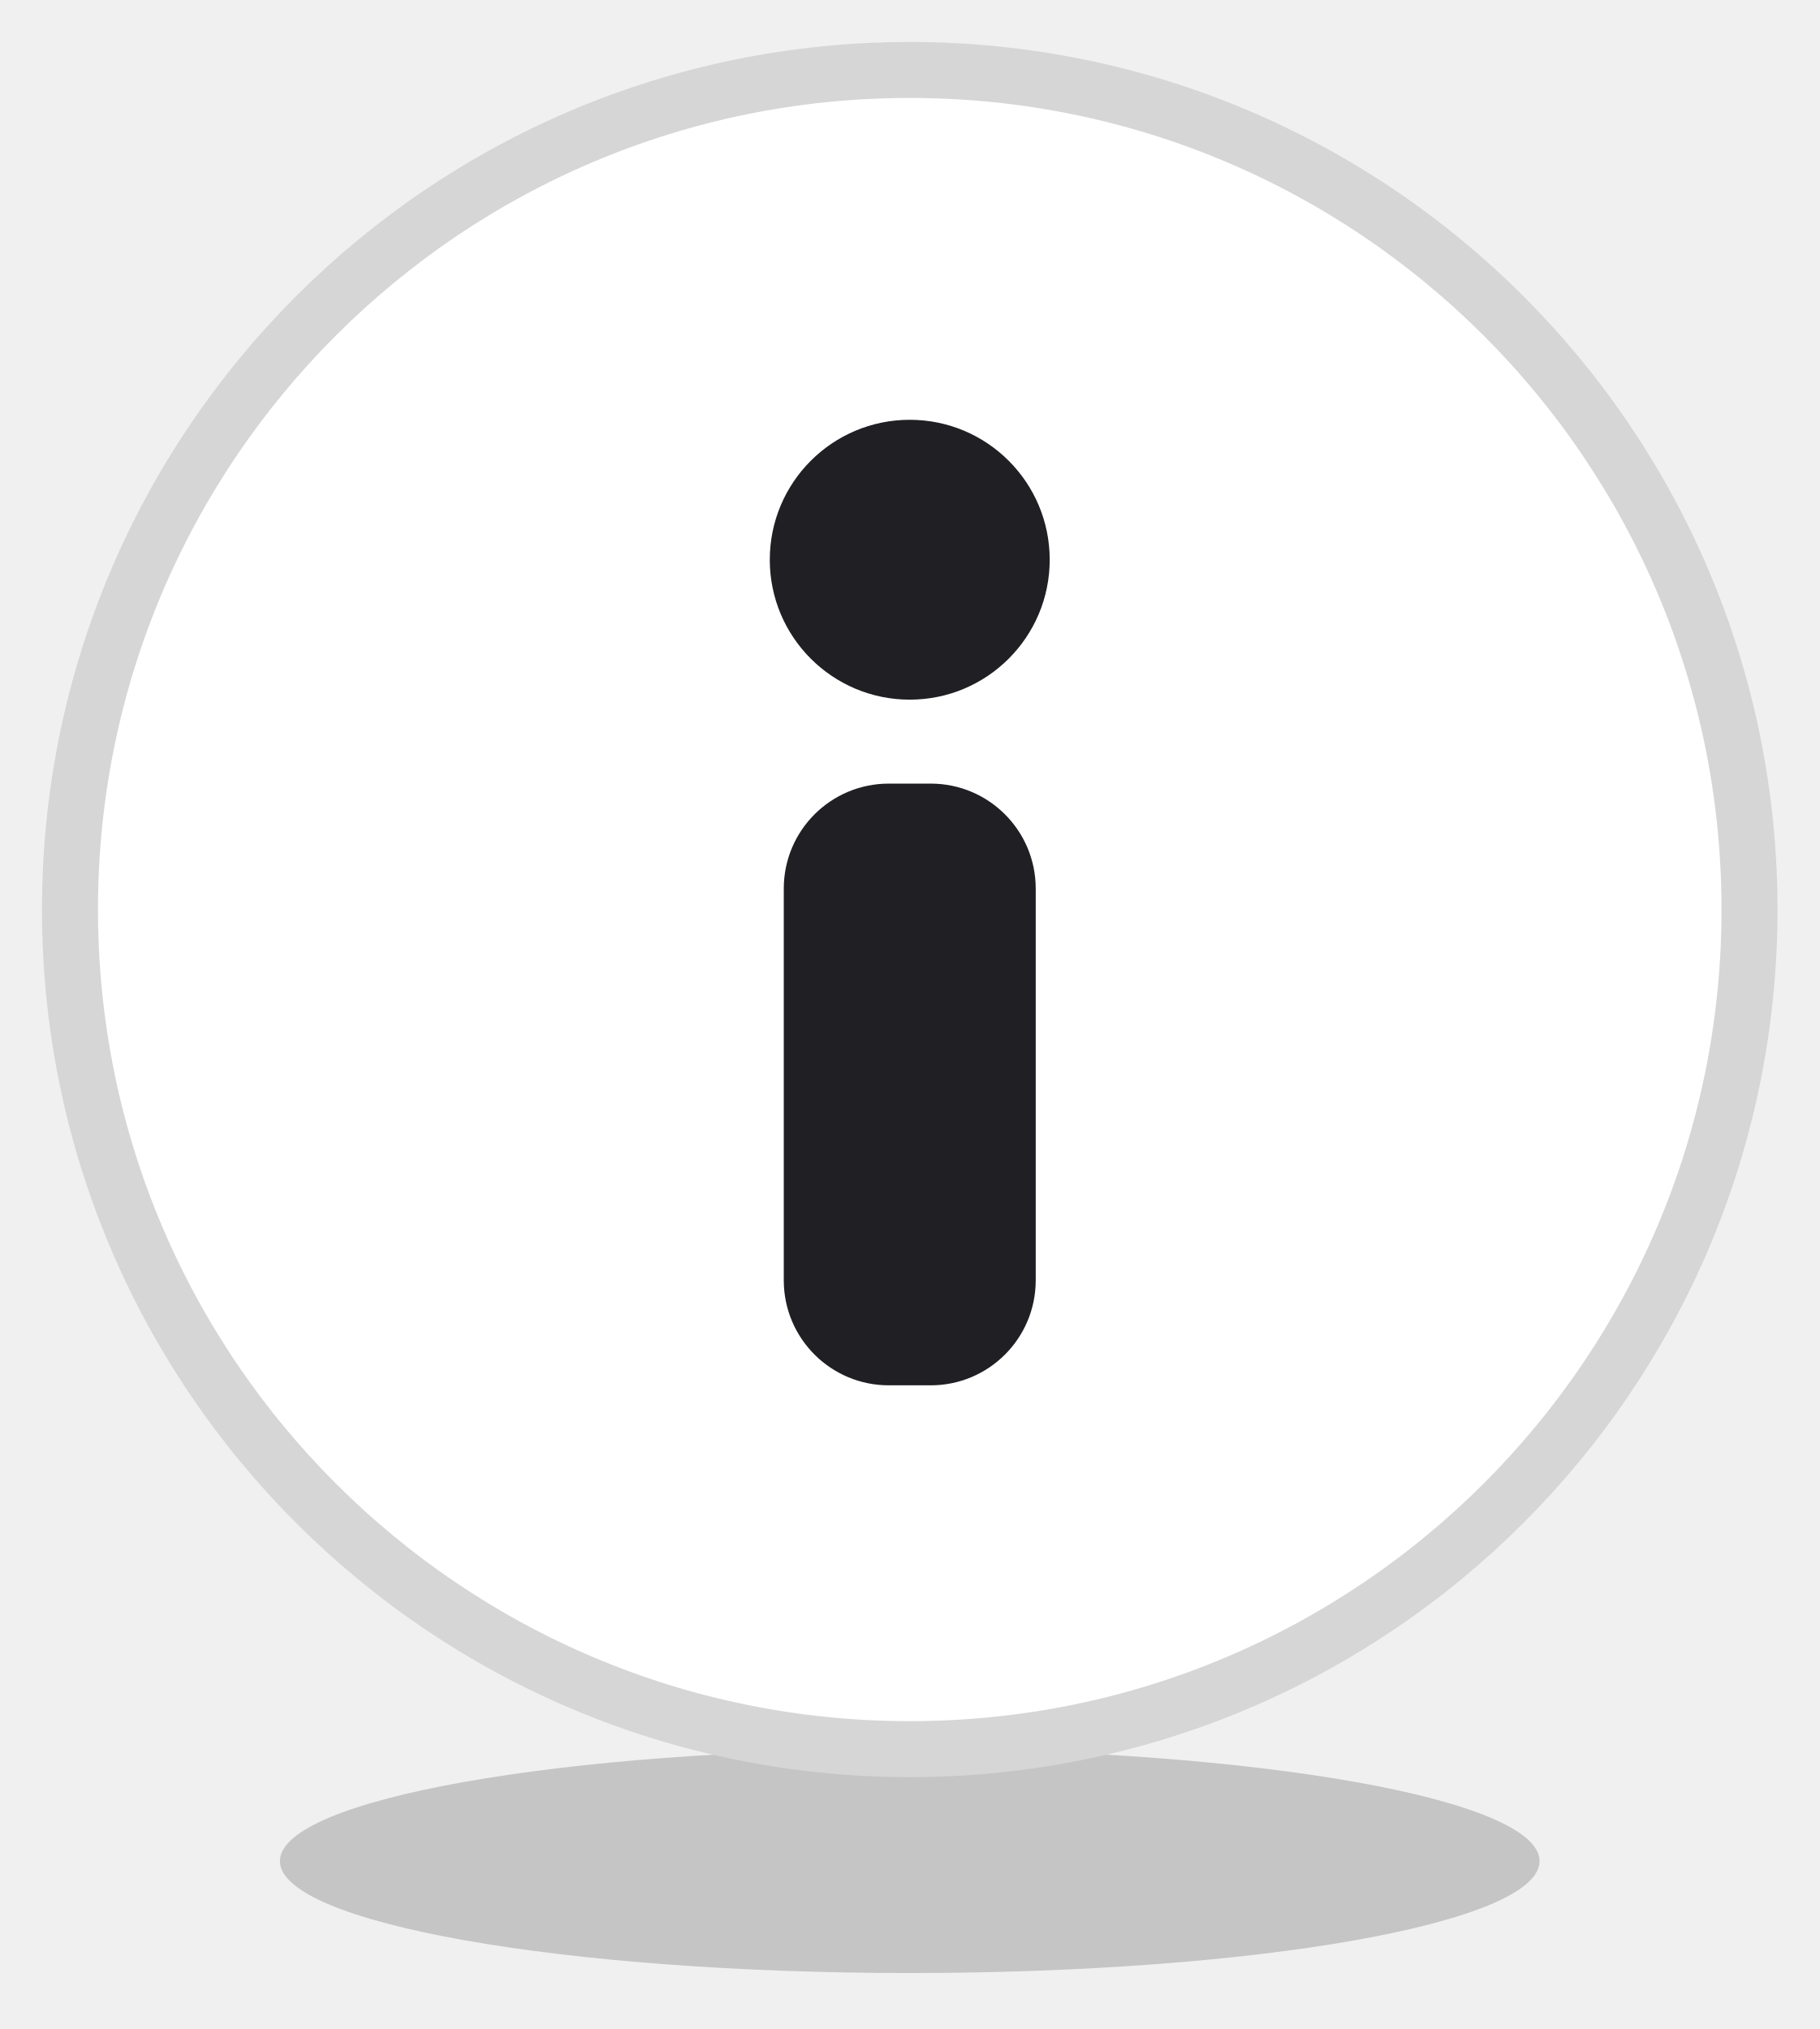
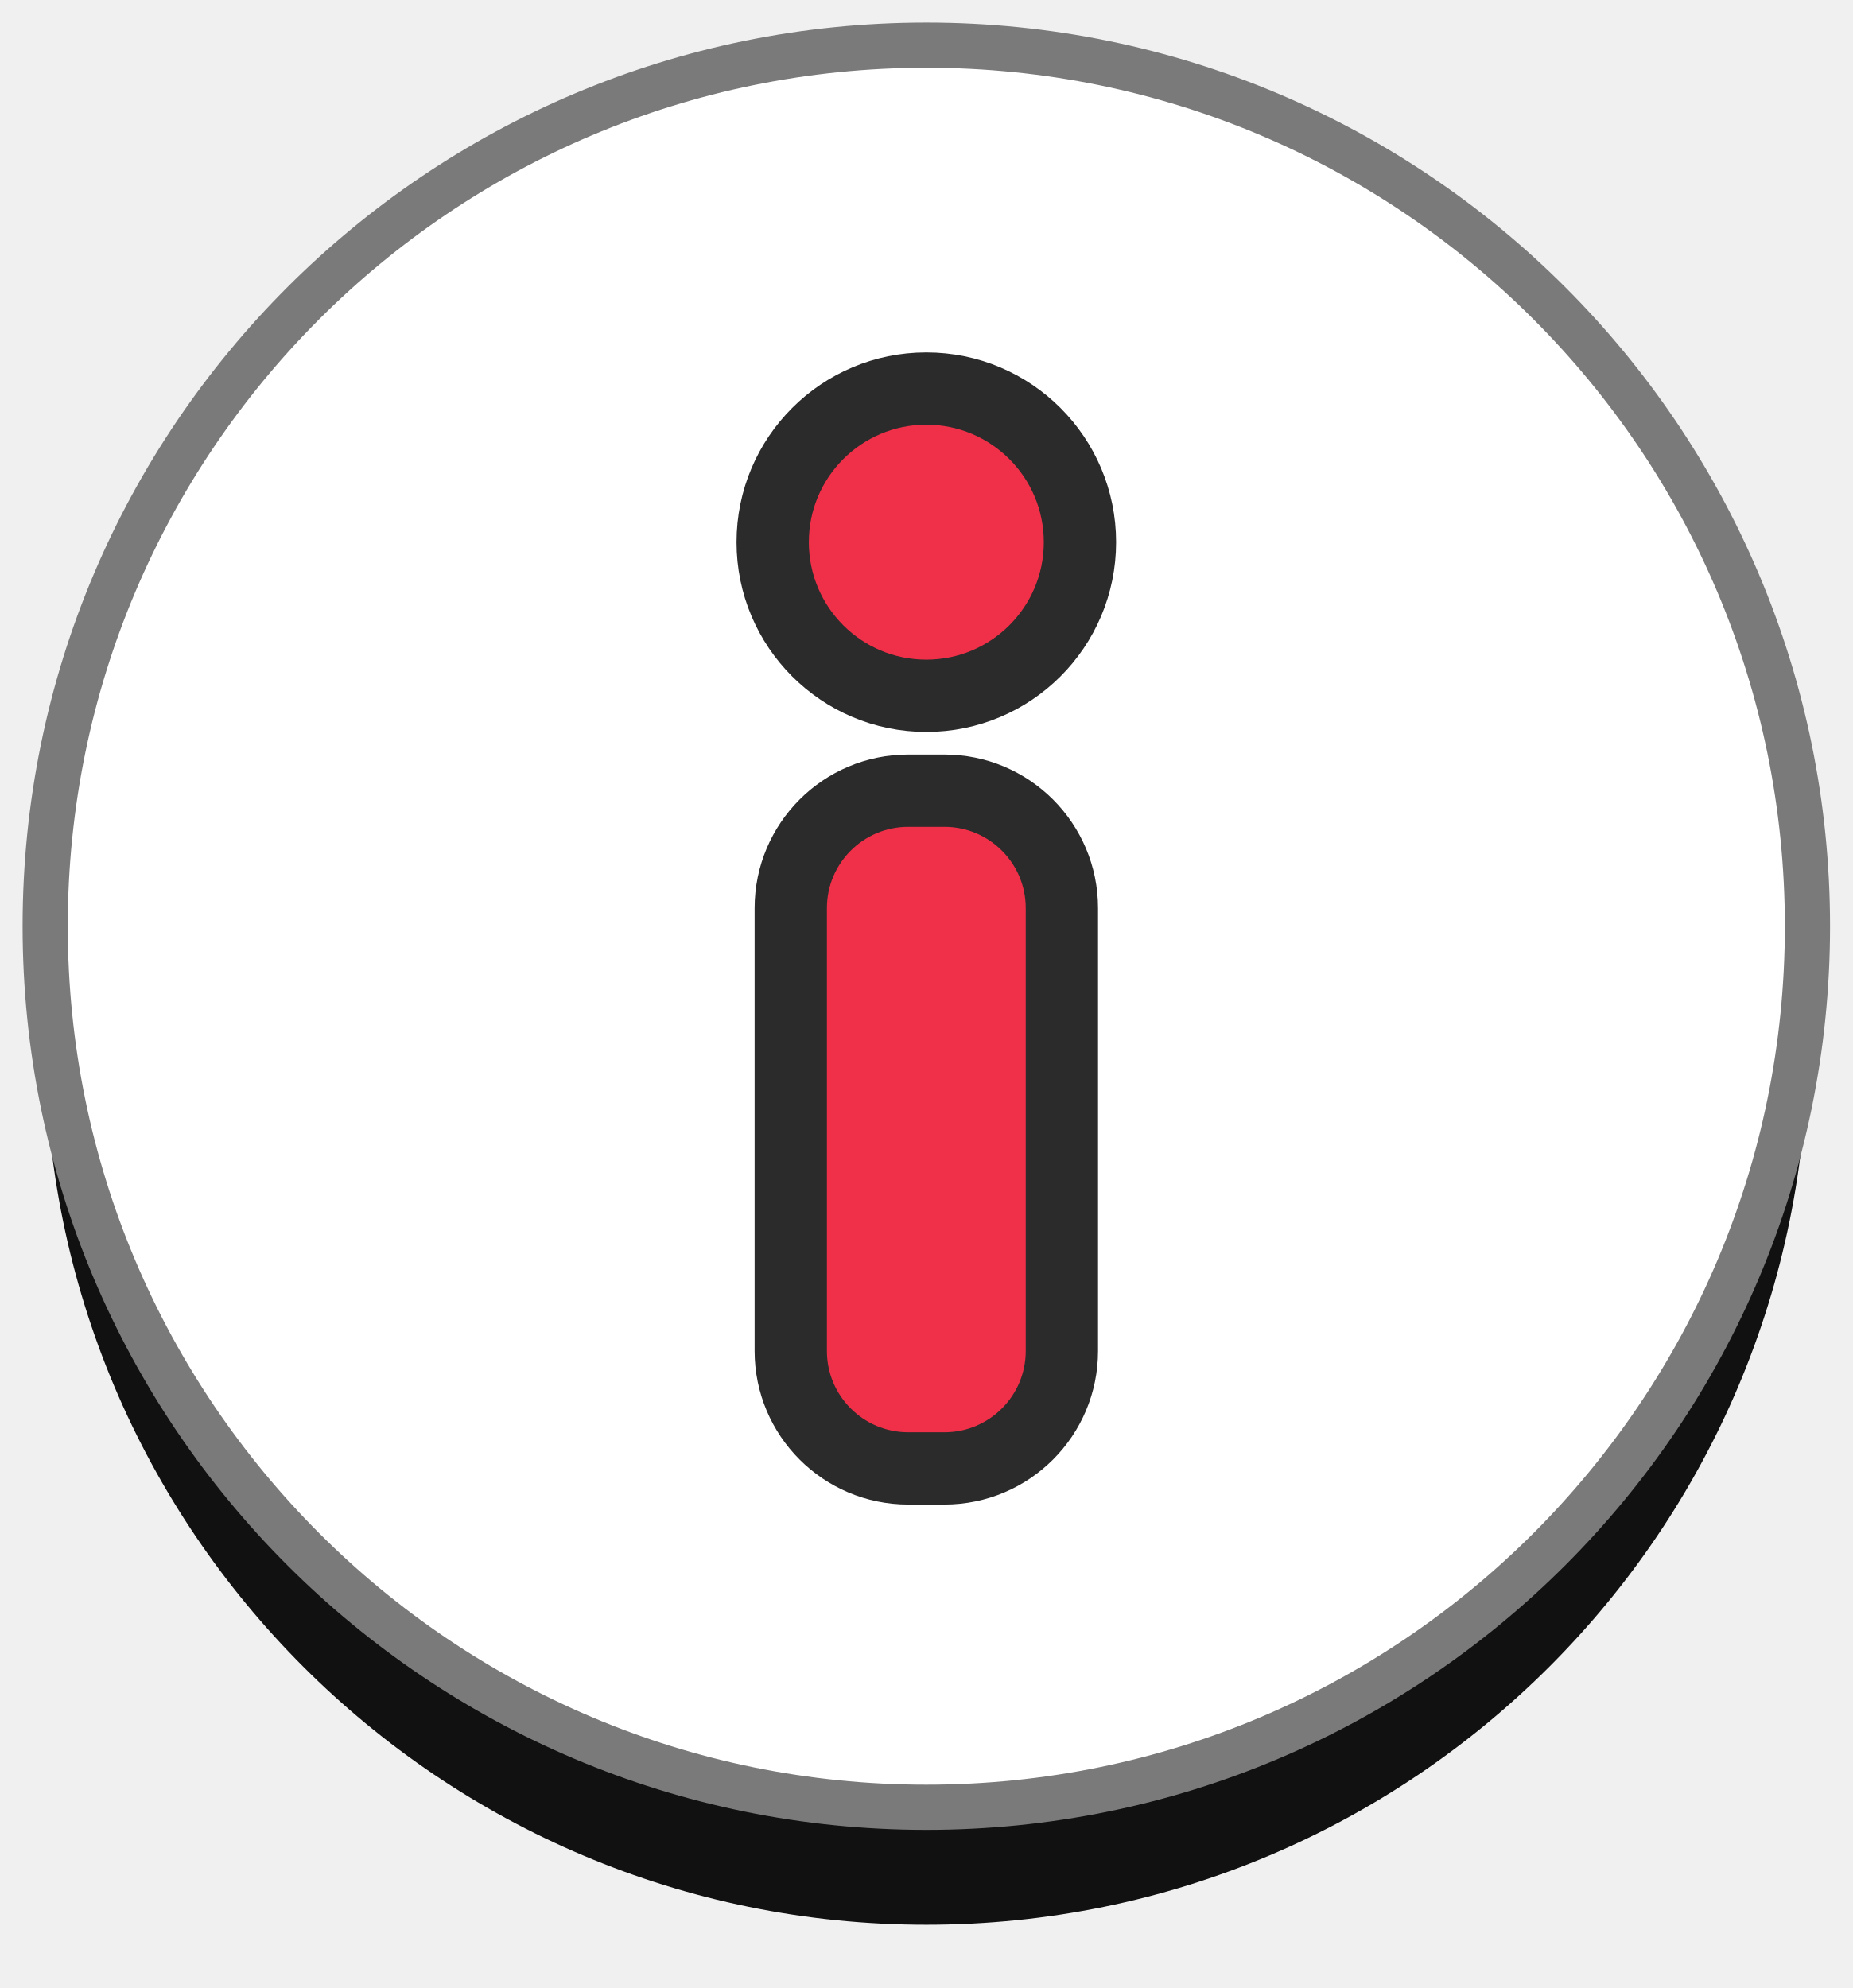
- <svg xmlns="http://www.w3.org/2000/svg" viewBox="-13 -13 26 29">
-   <ellipse cx="0" cy="13.6" rx="9" ry="1.6" fill="#000000" opacity="0.18" />
-   <circle r="12" fill="#ffffff" stroke="#d6d6d6" stroke-width="0.8" />
-   <circle cx="0" cy="-5" r="2" fill="#1f1f24" />
-   <rect x="-1.8" y="-1.8" width="3.6" height="8.6" rx="1.5" fill="#1f1f24" />
+ <svg xmlns="http://www.w3.org/2000/svg" viewBox="-20.5 -20.5 41 44">
+   <circle cx="0" cy="2.6" r="19.5" fill="#111" />
+   <circle cx="0" cy="0" r="19.5" fill="#ffffff" stroke="#7a7a7a" stroke-width="1" />
+   <g stroke="#2b2b2b" stroke-width="1.6">
+     <circle cx="0" cy="-8.5" r="3.4" fill="#f03048" />
+     <rect x="-3" y="-3" width="6" height="15" rx="2.6" fill="#f03048" />
+   </g>
</svg>
